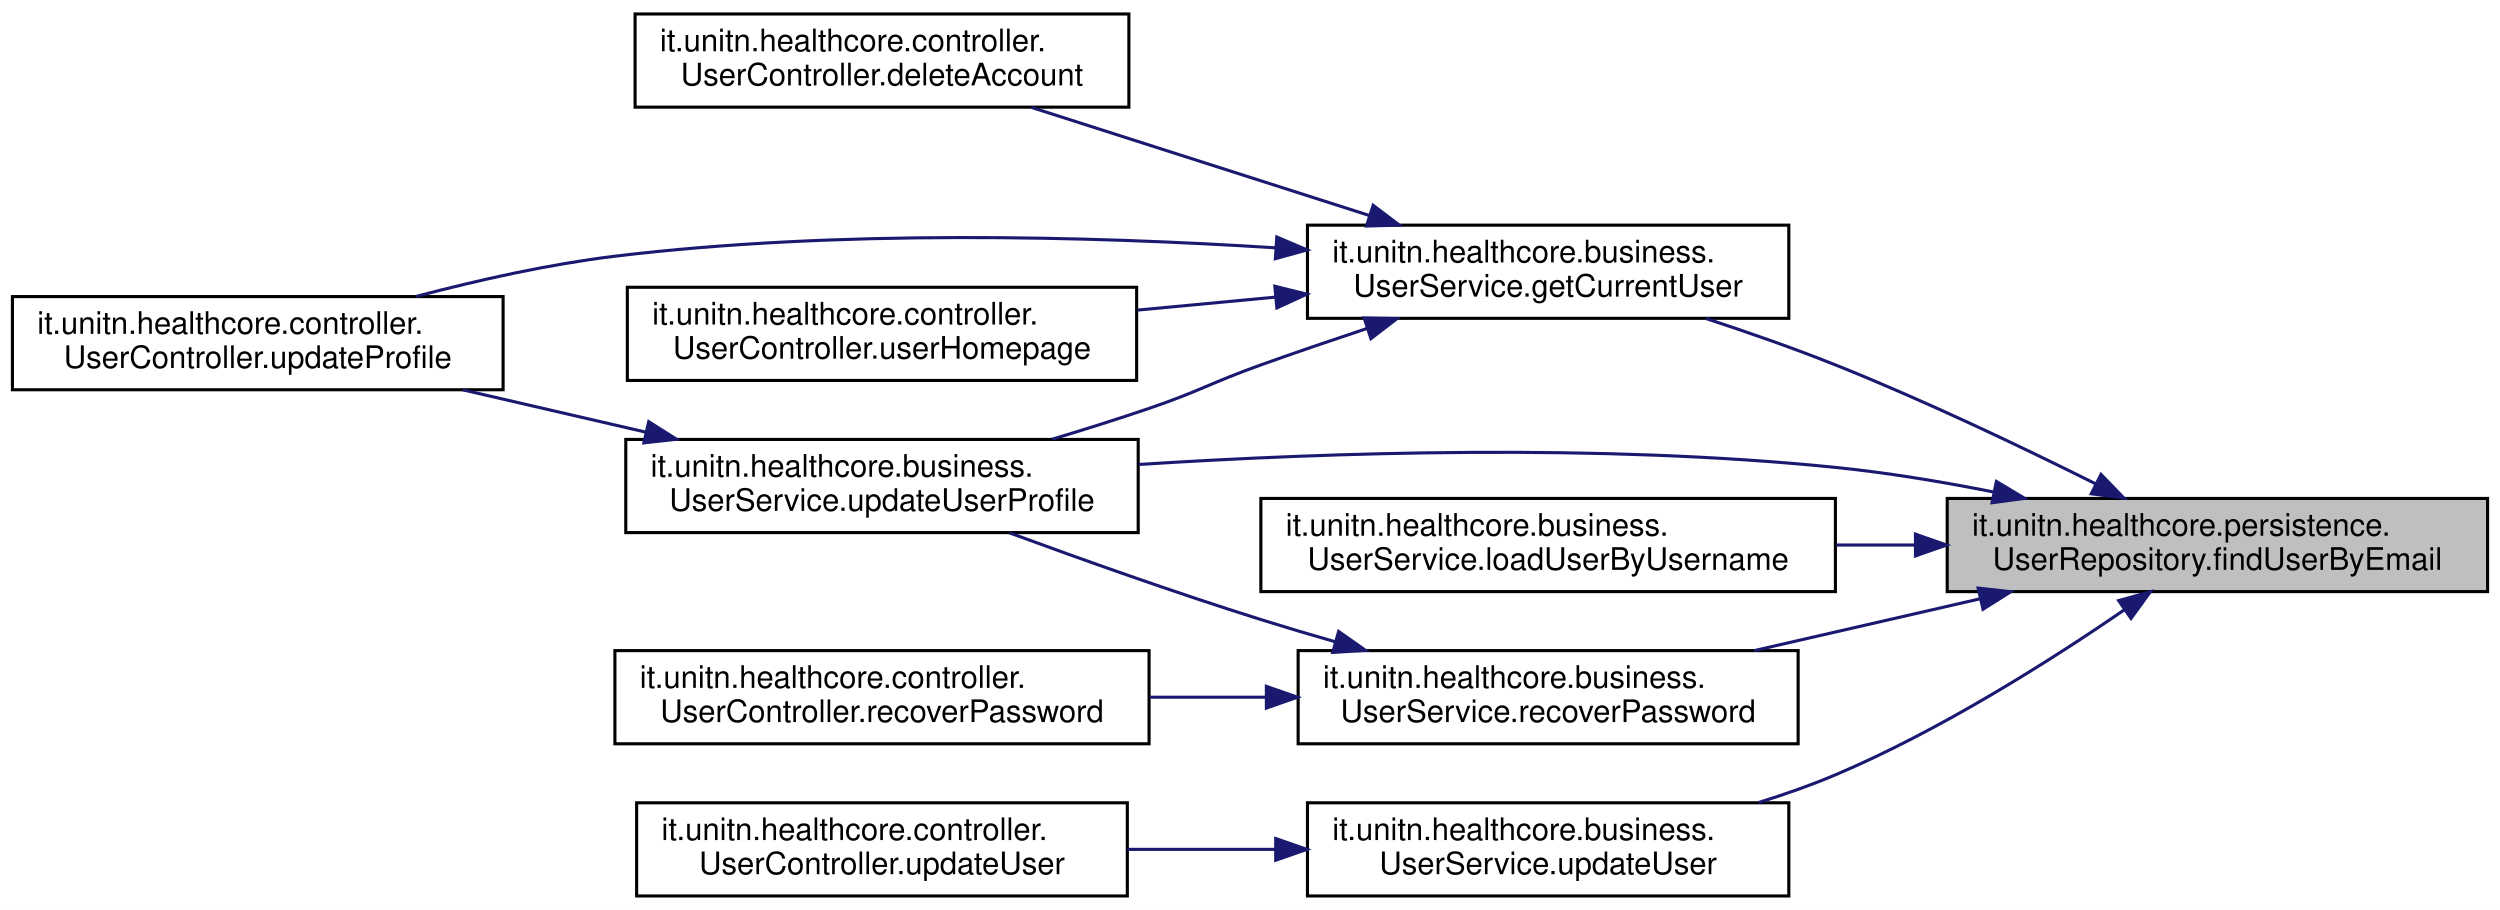
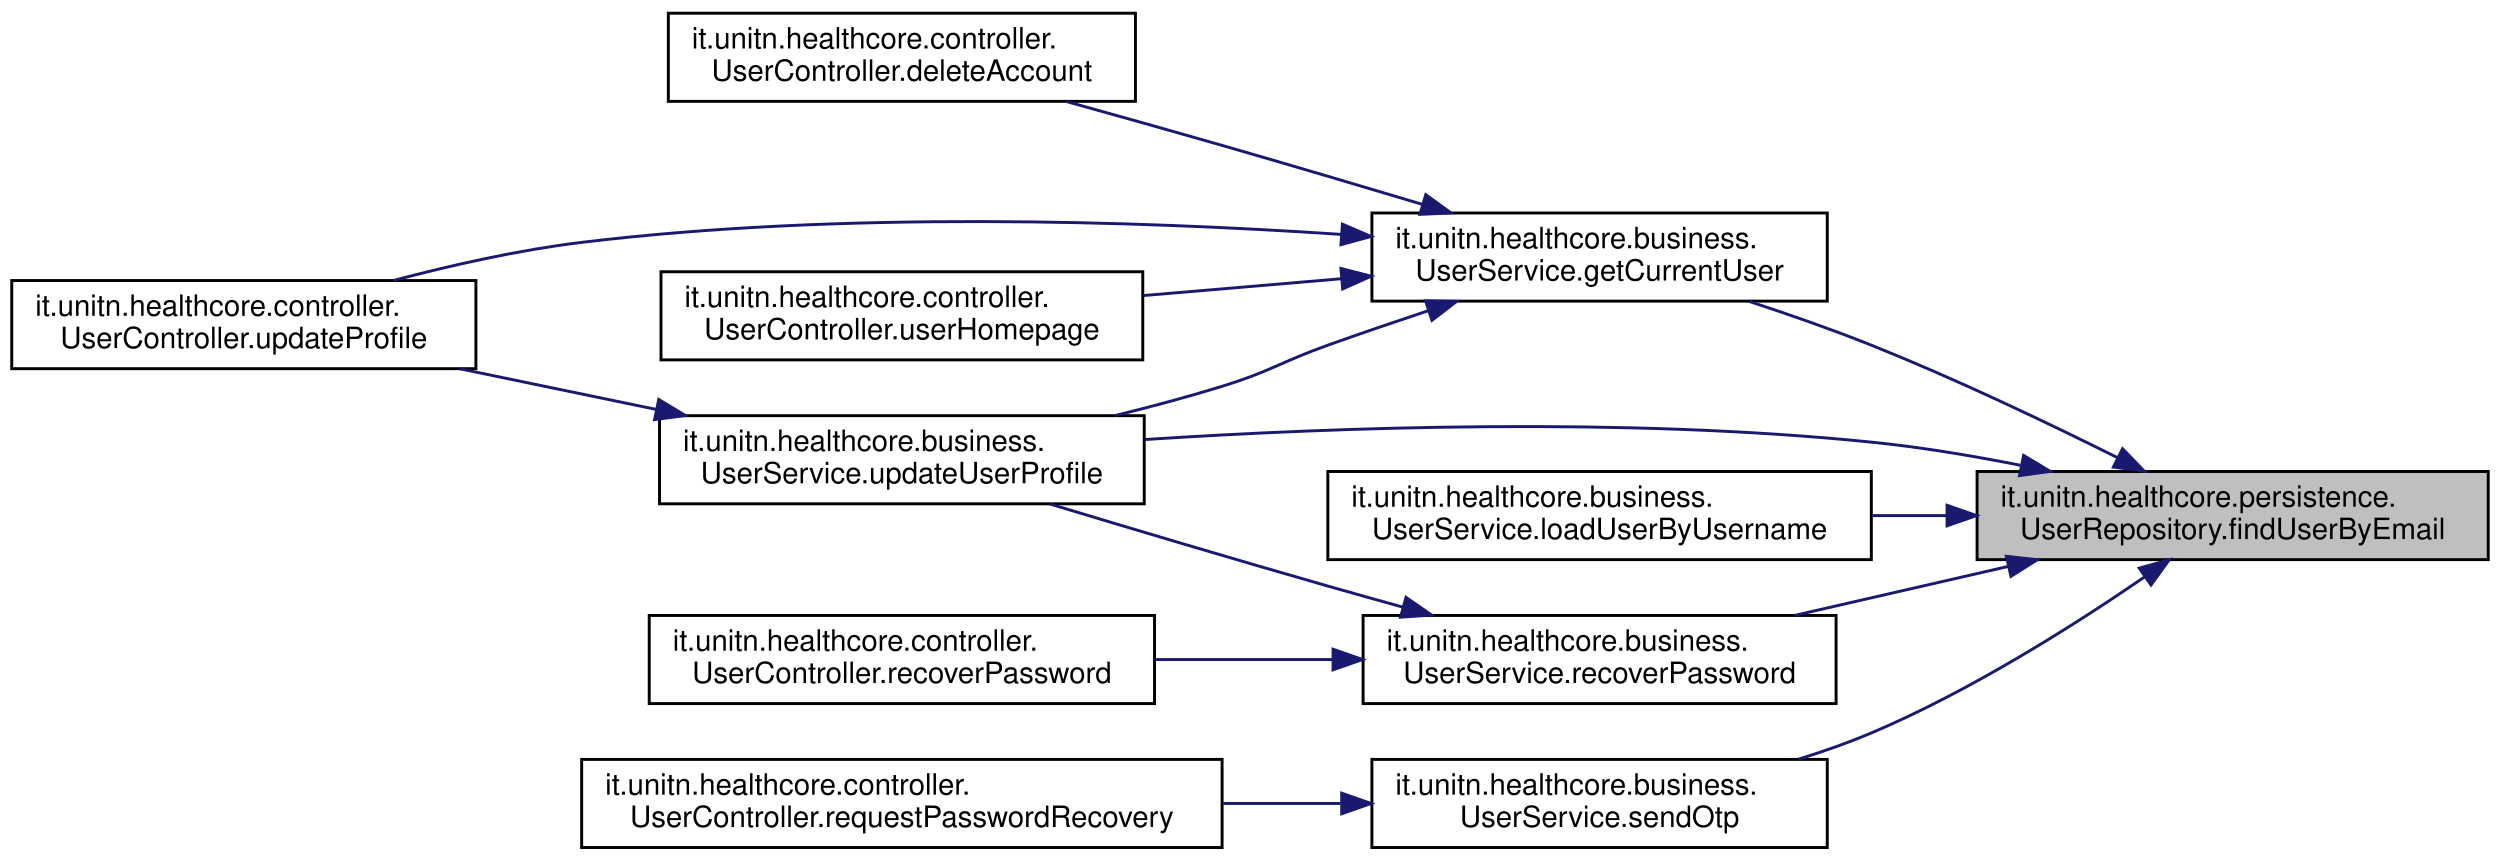
- <svg xmlns="http://www.w3.org/2000/svg" xmlns:xlink="http://www.w3.org/1999/xlink" width="805pt" height="293pt" viewBox="0.00 0.00 805.00 293.00">
+ <svg xmlns="http://www.w3.org/2000/svg" xmlns:xlink="http://www.w3.org/1999/xlink" width="851pt" height="293pt" viewBox="0.00 0.00 851.00 293.00">
  <g id="graph0" class="graph" transform="scale(1 1) rotate(0) translate(4 289)">
-     <polygon fill="white" stroke="transparent" points="-4,4 -4,-289 801,-289 801,4 -4,4" />
+     <polygon fill="white" stroke="transparent" points="-4,4 -4,-289 847,-289 847,4 -4,4" />
    <g id="node1" class="node">
      <g id="a_node1">
        <a xlink:title=" ">
-           <polygon fill="#bfbfbf" stroke="black" points="623,-98.5 623,-128.5 797,-128.5 797,-98.5 623,-98.5" />
-           <text text-anchor="start" x="631" y="-116.5" font-family="Helvetica,sans-Serif" font-size="10.00">it.unitn.healthcore.persistence.</text>
-           <text text-anchor="middle" x="710" y="-105.5" font-family="Helvetica,sans-Serif" font-size="10.00">UserRepository.findUserByEmail</text>
+           <polygon fill="#bfbfbf" stroke="black" points="669,-98.5 669,-128.5 843,-128.5 843,-98.5 669,-98.5" />
+           <text text-anchor="start" x="677" y="-116.5" font-family="Helvetica,sans-Serif" font-size="10.00">it.unitn.healthcore.persistence.</text>
+           <text text-anchor="middle" x="756" y="-105.5" font-family="Helvetica,sans-Serif" font-size="10.00">UserRepository.findUserByEmail</text>
        </a>
      </g>
    </g>
    <g id="node2" class="node">
      <g id="a_node2">
        <a xlink:href="classit_1_1unitn_1_1healthcore_1_1business_1_1UserService.html#a33213d05bfda4e7384e17b18332d4bb5" target="_top" xlink:title=" ">
-           <polygon fill="white" stroke="black" points="417,-186.5 417,-216.5 572,-216.5 572,-186.5 417,-186.5" />
-           <text text-anchor="start" x="425" y="-204.5" font-family="Helvetica,sans-Serif" font-size="10.00">it.unitn.healthcore.business.</text>
-           <text text-anchor="middle" x="494.5" y="-193.5" font-family="Helvetica,sans-Serif" font-size="10.00">UserService.getCurrentUser</text>
+           <polygon fill="white" stroke="black" points="463,-186.5 463,-216.5 618,-216.5 618,-186.5 463,-186.5" />
+           <text text-anchor="start" x="471" y="-204.5" font-family="Helvetica,sans-Serif" font-size="10.00">it.unitn.healthcore.business.</text>
+           <text text-anchor="middle" x="540.5" y="-193.5" font-family="Helvetica,sans-Serif" font-size="10.00">UserService.getCurrentUser</text>
        </a>
      </g>
    </g>
    <g id="edge1" class="edge">
-       <path fill="none" stroke="midnightblue" d="M670.84,-133.18C647.06,-145.05 615.64,-160.05 587,-171.5 573.65,-176.84 558.94,-181.97 545.3,-186.44" />
-       <polygon fill="midnightblue" stroke="midnightblue" points="672.52,-136.25 679.88,-128.63 669.38,-130 672.52,-136.25" />
+       <path fill="none" stroke="midnightblue" d="M716.84,-133.18C693.06,-145.05 661.64,-160.05 633,-171.5 619.65,-176.84 604.94,-181.97 591.3,-186.44" />
+       <polygon fill="midnightblue" stroke="midnightblue" points="718.52,-136.25 725.88,-128.63 715.38,-130 718.52,-136.25" />
    </g>
    <g id="node5" class="node">
      <g id="a_node5">
        <a xlink:href="classit_1_1unitn_1_1healthcore_1_1business_1_1UserService.html#a114823fda5c213bb46bc935608bb8953" target="_top" xlink:title=" ">
-           <polygon fill="white" stroke="black" points="197.5,-117.5 197.5,-147.5 362.5,-147.5 362.5,-117.5 197.5,-117.5" />
-           <text text-anchor="start" x="205.5" y="-135.5" font-family="Helvetica,sans-Serif" font-size="10.00">it.unitn.healthcore.business.</text>
-           <text text-anchor="middle" x="280" y="-124.5" font-family="Helvetica,sans-Serif" font-size="10.00">UserService.updateUserProfile</text>
+           <polygon fill="white" stroke="black" points="220.5,-117.5 220.5,-147.5 385.5,-147.5 385.5,-117.5 220.5,-117.5" />
+           <text text-anchor="start" x="228.5" y="-135.5" font-family="Helvetica,sans-Serif" font-size="10.00">it.unitn.healthcore.business.</text>
+           <text text-anchor="middle" x="303" y="-124.5" font-family="Helvetica,sans-Serif" font-size="10.00">UserService.updateUserProfile</text>
        </a>
      </g>
    </g>
    <g id="edge13" class="edge">
-       <path fill="none" stroke="midnightblue" d="M637.78,-130.61C621.21,-133.89 603.57,-136.82 587,-138.5 511.27,-146.18 424.48,-143.39 362.72,-139.44" />
-       <polygon fill="midnightblue" stroke="midnightblue" points="638.84,-133.97 647.93,-128.53 637.44,-127.11 638.84,-133.97" />
+       <path fill="none" stroke="midnightblue" d="M683.78,-130.61C667.21,-133.89 649.57,-136.82 633,-138.5 549.02,-147.02 452.39,-143.7 385.68,-139.38" />
+       <polygon fill="midnightblue" stroke="midnightblue" points="684.84,-133.97 693.93,-128.53 683.44,-127.11 684.84,-133.97" />
    </g>
    <g id="node7" class="node">
      <g id="a_node7">
        <a xlink:href="classit_1_1unitn_1_1healthcore_1_1business_1_1UserService.html#a88e927ad954f21615b6f2ffa4fe90de2" target="_top" xlink:title=" ">
-           <polygon fill="white" stroke="black" points="402,-98.5 402,-128.5 587,-128.5 587,-98.5 402,-98.5" />
-           <text text-anchor="start" x="410" y="-116.5" font-family="Helvetica,sans-Serif" font-size="10.00">it.unitn.healthcore.business.</text>
-           <text text-anchor="middle" x="494.5" y="-105.5" font-family="Helvetica,sans-Serif" font-size="10.00">UserService.loadUserByUsername</text>
+           <polygon fill="white" stroke="black" points="448,-98.5 448,-128.5 633,-128.5 633,-98.5 448,-98.5" />
+           <text text-anchor="start" x="456" y="-116.5" font-family="Helvetica,sans-Serif" font-size="10.00">it.unitn.healthcore.business.</text>
+           <text text-anchor="middle" x="540.5" y="-105.5" font-family="Helvetica,sans-Serif" font-size="10.00">UserService.loadUserByUsername</text>
        </a>
      </g>
    </g>
    <g id="edge7" class="edge">
-       <path fill="none" stroke="midnightblue" d="M612.57,-113.5C604.15,-113.5 595.65,-113.5 587.28,-113.5" />
-       <polygon fill="midnightblue" stroke="midnightblue" points="612.78,-117 622.78,-113.5 612.78,-110 612.78,-117" />
+       <path fill="none" stroke="midnightblue" d="M658.57,-113.5C650.15,-113.5 641.65,-113.5 633.28,-113.5" />
+       <polygon fill="midnightblue" stroke="midnightblue" points="658.78,-117 668.78,-113.5 658.78,-110 658.78,-117" />
    </g>
    <g id="node8" class="node">
      <g id="a_node8">
        <a xlink:href="classit_1_1unitn_1_1healthcore_1_1business_1_1UserService.html#acc1ae5218e790edcc69ad692c84871a2" target="_top" xlink:title=" ">
-           <polygon fill="white" stroke="black" points="414,-49.5 414,-79.5 575,-79.5 575,-49.5 414,-49.5" />
-           <text text-anchor="start" x="422" y="-67.5" font-family="Helvetica,sans-Serif" font-size="10.00">it.unitn.healthcore.business.</text>
-           <text text-anchor="middle" x="494.5" y="-56.5" font-family="Helvetica,sans-Serif" font-size="10.00">UserService.recoverPassword</text>
+           <polygon fill="white" stroke="black" points="460,-49.5 460,-79.5 621,-79.5 621,-49.5 460,-49.5" />
+           <text text-anchor="start" x="468" y="-67.5" font-family="Helvetica,sans-Serif" font-size="10.00">it.unitn.healthcore.business.</text>
+           <text text-anchor="middle" x="540.5" y="-56.5" font-family="Helvetica,sans-Serif" font-size="10.00">UserService.recoverPassword</text>
        </a>
      </g>
    </g>
    <g id="edge8" class="edge">
-       <path fill="none" stroke="midnightblue" d="M633.49,-96.17C609.78,-90.73 583.83,-84.77 560.88,-79.51" />
-       <polygon fill="midnightblue" stroke="midnightblue" points="632.96,-99.64 643.49,-98.47 634.53,-92.82 632.96,-99.64" />
+       <path fill="none" stroke="midnightblue" d="M679.49,-96.17C655.78,-90.73 629.83,-84.77 606.88,-79.51" />
+       <polygon fill="midnightblue" stroke="midnightblue" points="678.96,-99.64 689.49,-98.47 680.53,-92.82 678.96,-99.64" />
    </g>
    <g id="node10" class="node">
      <g id="a_node10">
-         <a xlink:href="classit_1_1unitn_1_1healthcore_1_1business_1_1UserService.html#acc8ce128197ab98ad15545286cabeba8" target="_top" xlink:title=" ">
-           <polygon fill="white" stroke="black" points="417,-0.5 417,-30.5 572,-30.5 572,-0.5 417,-0.5" />
-           <text text-anchor="start" x="425" y="-18.5" font-family="Helvetica,sans-Serif" font-size="10.00">it.unitn.healthcore.business.</text>
-           <text text-anchor="middle" x="494.5" y="-7.5" font-family="Helvetica,sans-Serif" font-size="10.00">UserService.updateUser</text>
+         <a xlink:href="classit_1_1unitn_1_1healthcore_1_1business_1_1UserService.html#a262646caddacb1ce9c3a009beecdd52d" target="_top" xlink:title=" ">
+           <polygon fill="white" stroke="black" points="463,-0.5 463,-30.5 618,-30.5 618,-0.5 463,-0.5" />
+           <text text-anchor="start" x="471" y="-18.5" font-family="Helvetica,sans-Serif" font-size="10.00">it.unitn.healthcore.business.</text>
+           <text text-anchor="middle" x="540.5" y="-7.5" font-family="Helvetica,sans-Serif" font-size="10.00">UserService.sendOtp</text>
        </a>
      </g>
    </g>
    <g id="edge11" class="edge">
-       <path fill="none" stroke="midnightblue" d="M680.13,-92.69C656.18,-76.26 620.72,-53.79 587,-39.5 579.14,-36.17 570.69,-33.2 562.23,-30.58" />
-       <polygon fill="midnightblue" stroke="midnightblue" points="678.2,-95.61 688.4,-98.44 682.19,-89.86 678.2,-95.61" />
+       <path fill="none" stroke="midnightblue" d="M726.13,-92.69C702.18,-76.26 666.72,-53.79 633,-39.5 625.14,-36.17 616.69,-33.2 608.23,-30.58" />
+       <polygon fill="midnightblue" stroke="midnightblue" points="724.2,-95.61 734.4,-98.44 728.19,-89.86 724.2,-95.61" />
    </g>
    <g id="node3" class="node">
      <g id="a_node3">
-         <a xlink:href="classit_1_1unitn_1_1healthcore_1_1controller_1_1UserController.html#aa9d85586ed83e4d9865621769e24fd81" target="_top" xlink:title=" ">
-           <polygon fill="white" stroke="black" points="200.5,-254.5 200.5,-284.5 359.5,-284.5 359.5,-254.5 200.5,-254.5" />
-           <text text-anchor="start" x="208.5" y="-272.5" font-family="Helvetica,sans-Serif" font-size="10.00">it.unitn.healthcore.controller.</text>
-           <text text-anchor="middle" x="280" y="-261.5" font-family="Helvetica,sans-Serif" font-size="10.00">UserController.deleteAccount</text>
+         <a xlink:href="classit_1_1unitn_1_1healthcore_1_1controller_1_1UserController.html#aa9d85586ed83e4d9865621769e24fd81" target="_top" xlink:title="delete the current user's account and redirect to the login page.">
+           <polygon fill="white" stroke="black" points="223.5,-254.5 223.5,-284.5 382.5,-284.5 382.5,-254.5 223.5,-254.5" />
+           <text text-anchor="start" x="231.5" y="-272.5" font-family="Helvetica,sans-Serif" font-size="10.00">it.unitn.healthcore.controller.</text>
+           <text text-anchor="middle" x="303" y="-261.5" font-family="Helvetica,sans-Serif" font-size="10.00">UserController.deleteAccount</text>
        </a>
      </g>
    </g>
    <g id="edge2" class="edge">
-       <path fill="none" stroke="midnightblue" d="M436.82,-219.64C402.88,-230.5 360.24,-244.14 328.14,-254.41" />
-       <polygon fill="midnightblue" stroke="midnightblue" points="438.15,-222.89 446.6,-216.51 436.01,-216.22 438.15,-222.89" />
+       <path fill="none" stroke="midnightblue" d="M480.27,-219.4C458.8,-225.83 434.33,-233.07 412,-239.5 394.8,-244.45 376.01,-249.72 359,-254.44" />
+       <polygon fill="midnightblue" stroke="midnightblue" points="481.34,-222.74 489.91,-216.51 479.33,-216.03 481.34,-222.74" />
    </g>
    <g id="node4" class="node">
      <g id="a_node4">
        <a xlink:href="classit_1_1unitn_1_1healthcore_1_1controller_1_1UserController.html#acd7b4fd033c7ae0b42644c3932e6867f" target="_top" xlink:title=" ">
          <polygon fill="white" stroke="black" points="0,-163.5 0,-193.5 158,-193.5 158,-163.5 0,-163.5" />
          <text text-anchor="start" x="8" y="-181.5" font-family="Helvetica,sans-Serif" font-size="10.00">it.unitn.healthcore.controller.</text>
          <text text-anchor="middle" x="79" y="-170.5" font-family="Helvetica,sans-Serif" font-size="10.00">UserController.updateProfile</text>
        </a>
      </g>
    </g>
    <g id="edge3" class="edge">
-       <path fill="none" stroke="midnightblue" d="M406.69,-209.2C346.73,-212.99 265.25,-215.12 194,-206.5 172.76,-203.93 149.76,-198.76 130.02,-193.55" />
-       <polygon fill="midnightblue" stroke="midnightblue" points="407.13,-212.68 416.88,-208.53 406.67,-205.7 407.13,-212.68" />
+       <path fill="none" stroke="midnightblue" d="M452.57,-209.21C382.5,-213.87 281.56,-217.1 194,-206.5 172.76,-203.93 149.76,-198.76 130.02,-193.55" />
+       <polygon fill="midnightblue" stroke="midnightblue" points="452.95,-212.69 462.68,-208.51 452.46,-205.71 452.95,-212.69" />
    </g>
    <g id="edge4" class="edge">
-       <path fill="none" stroke="midnightblue" d="M436.04,-183.19C424.72,-179.43 412.96,-175.42 402,-171.5 385.84,-165.71 382.25,-163.04 366,-157.5 355.95,-154.08 345.15,-150.68 334.72,-147.55" />
-       <polygon fill="midnightblue" stroke="midnightblue" points="435.25,-186.61 445.84,-186.41 437.44,-179.96 435.25,-186.61" />
+       <path fill="none" stroke="midnightblue" d="M482.04,-183.19C470.72,-179.43 458.96,-175.42 448,-171.5 431.84,-165.71 428.4,-162.56 412,-157.5 400.32,-153.9 387.79,-150.54 375.55,-147.54" />
+       <polygon fill="midnightblue" stroke="midnightblue" points="481.25,-186.61 491.84,-186.41 483.44,-179.96 481.25,-186.61" />
    </g>
    <g id="node6" class="node">
      <g id="a_node6">
-         <a xlink:href="classit_1_1unitn_1_1healthcore_1_1controller_1_1UserController.html#a72a0e87005b1b6a91822302d4888d3cf" target="_top" xlink:title=" ">
-           <polygon fill="white" stroke="black" points="198,-166.5 198,-196.5 362,-196.5 362,-166.5 198,-166.5" />
-           <text text-anchor="start" x="206" y="-184.5" font-family="Helvetica,sans-Serif" font-size="10.00">it.unitn.healthcore.controller.</text>
-           <text text-anchor="middle" x="280" y="-173.5" font-family="Helvetica,sans-Serif" font-size="10.00">UserController.userHomepage</text>
+         <a xlink:href="classit_1_1unitn_1_1healthcore_1_1controller_1_1UserController.html#a72a0e87005b1b6a91822302d4888d3cf" target="_top" xlink:title="display the user's homepage after successful login and OTP verification.">
+           <polygon fill="white" stroke="black" points="221,-166.5 221,-196.5 385,-196.5 385,-166.5 221,-166.5" />
+           <text text-anchor="start" x="229" y="-184.5" font-family="Helvetica,sans-Serif" font-size="10.00">it.unitn.healthcore.controller.</text>
+           <text text-anchor="middle" x="303" y="-173.5" font-family="Helvetica,sans-Serif" font-size="10.00">UserController.userHomepage</text>
        </a>
      </g>
    </g>
    <g id="edge6" class="edge">
-       <path fill="none" stroke="midnightblue" d="M406.71,-193.33C392.02,-191.95 376.81,-190.52 362.27,-189.15" />
-       <polygon fill="midnightblue" stroke="midnightblue" points="406.5,-196.83 416.78,-194.28 407.15,-189.86 406.5,-196.83" />
+       <path fill="none" stroke="midnightblue" d="M452.69,-194.13C430.59,-192.25 406.94,-190.24 385.14,-188.39" />
+       <polygon fill="midnightblue" stroke="midnightblue" points="452.45,-197.62 462.71,-194.98 453.05,-190.65 452.45,-197.62" />
    </g>
    <g id="edge5" class="edge">
-       <path fill="none" stroke="midnightblue" d="M203.84,-149.87C184.47,-154.35 163.78,-159.13 144.97,-163.48" />
-       <polygon fill="midnightblue" stroke="midnightblue" points="204.89,-153.22 213.84,-147.56 203.31,-146.4 204.89,-153.22" />
+       <path fill="none" stroke="midnightblue" d="M219.35,-149.63C197.39,-154.18 173.84,-159.05 152.48,-163.48" />
+       <polygon fill="midnightblue" stroke="midnightblue" points="220.23,-153.02 229.31,-147.56 218.81,-146.16 220.23,-153.02" />
    </g>
    <g id="edge10" class="edge">
-       <path fill="none" stroke="midnightblue" d="M425.9,-82.36C417.82,-84.67 409.71,-87.08 402,-89.5 374.77,-98.04 344.52,-108.79 321.08,-117.41" />
-       <polygon fill="midnightblue" stroke="midnightblue" points="427.04,-85.67 435.71,-79.58 425.14,-78.93 427.04,-85.67" />
+       <path fill="none" stroke="midnightblue" d="M473.63,-82.3C465,-84.69 456.28,-87.13 448,-89.5 416.39,-98.54 381.01,-109.09 353.23,-117.49" />
+       <polygon fill="midnightblue" stroke="midnightblue" points="474.6,-85.66 483.31,-79.63 472.74,-78.91 474.6,-85.66" />
    </g>
    <g id="node9" class="node">
      <g id="a_node9">
-         <a xlink:href="classit_1_1unitn_1_1healthcore_1_1controller_1_1UserController.html#a2405e7122fa835c28ee045e1339e0f7c" target="_top" xlink:title=" ">
-           <polygon fill="white" stroke="black" points="194,-49.5 194,-79.5 366,-79.5 366,-49.5 194,-49.5" />
-           <text text-anchor="start" x="202" y="-67.5" font-family="Helvetica,sans-Serif" font-size="10.00">it.unitn.healthcore.controller.</text>
-           <text text-anchor="middle" x="280" y="-56.5" font-family="Helvetica,sans-Serif" font-size="10.00">UserController.recoverPassword</text>
+         <a xlink:href="classit_1_1unitn_1_1healthcore_1_1controller_1_1UserController.html#a2405e7122fa835c28ee045e1339e0f7c" target="_top" xlink:title="handle the password recovery request by sending an OTP to the user's email and redirecting to the OTP...">
+           <polygon fill="white" stroke="black" points="217,-49.5 217,-79.5 389,-79.5 389,-49.5 217,-49.5" />
+           <text text-anchor="start" x="225" y="-67.5" font-family="Helvetica,sans-Serif" font-size="10.00">it.unitn.healthcore.controller.</text>
+           <text text-anchor="middle" x="303" y="-56.5" font-family="Helvetica,sans-Serif" font-size="10.00">UserController.recoverPassword</text>
        </a>
      </g>
    </g>
    <g id="edge9" class="edge">
-       <path fill="none" stroke="midnightblue" d="M403.47,-64.5C391.1,-64.5 378.43,-64.5 366.15,-64.5" />
-       <polygon fill="midnightblue" stroke="midnightblue" points="403.77,-68 413.77,-64.5 403.77,-61 403.77,-68" />
+       <path fill="none" stroke="midnightblue" d="M449.54,-64.5C429.76,-64.5 408.88,-64.5 389.29,-64.5" />
+       <polygon fill="midnightblue" stroke="midnightblue" points="449.77,-68 459.77,-64.5 449.77,-61 449.77,-68" />
    </g>
    <g id="node11" class="node">
      <g id="a_node11">
-         <a xlink:href="classit_1_1unitn_1_1healthcore_1_1controller_1_1UserController.html#a9ef12b4b42af0b8c47a79e8bc06de976" target="_top" xlink:title=" ">
-           <polygon fill="white" stroke="black" points="201,-0.5 201,-30.5 359,-30.5 359,-0.5 201,-0.5" />
-           <text text-anchor="start" x="209" y="-18.5" font-family="Helvetica,sans-Serif" font-size="10.00">it.unitn.healthcore.controller.</text>
-           <text text-anchor="middle" x="280" y="-7.5" font-family="Helvetica,sans-Serif" font-size="10.00">UserController.updateUser</text>
+         <a xlink:href="classit_1_1unitn_1_1healthcore_1_1controller_1_1UserController.html#adf57285765525b14ad6ec4e68e4ab3bf" target="_top" xlink:title="handle the password recovery request by sending an OTP to the user's email and redirecting to the OTP...">
+           <polygon fill="white" stroke="black" points="194,-0.5 194,-30.5 412,-30.5 412,-0.5 194,-0.5" />
+           <text text-anchor="start" x="202" y="-18.5" font-family="Helvetica,sans-Serif" font-size="10.00">it.unitn.healthcore.controller.</text>
+           <text text-anchor="middle" x="303" y="-7.5" font-family="Helvetica,sans-Serif" font-size="10.00">UserController.requestPasswordRecovery</text>
        </a>
      </g>
    </g>
    <g id="edge12" class="edge">
-       <path fill="none" stroke="midnightblue" d="M406.54,-15.5C390.81,-15.5 374.49,-15.5 359.03,-15.5" />
-       <polygon fill="midnightblue" stroke="midnightblue" points="406.78,-19 416.78,-15.5 406.78,-12 406.78,-19" />
+       <path fill="none" stroke="midnightblue" d="M452.38,-15.5C439.33,-15.5 425.74,-15.5 412.32,-15.5" />
+       <polygon fill="midnightblue" stroke="midnightblue" points="452.71,-19 462.71,-15.5 452.71,-12 452.71,-19" />
    </g>
  </g>
</svg>
